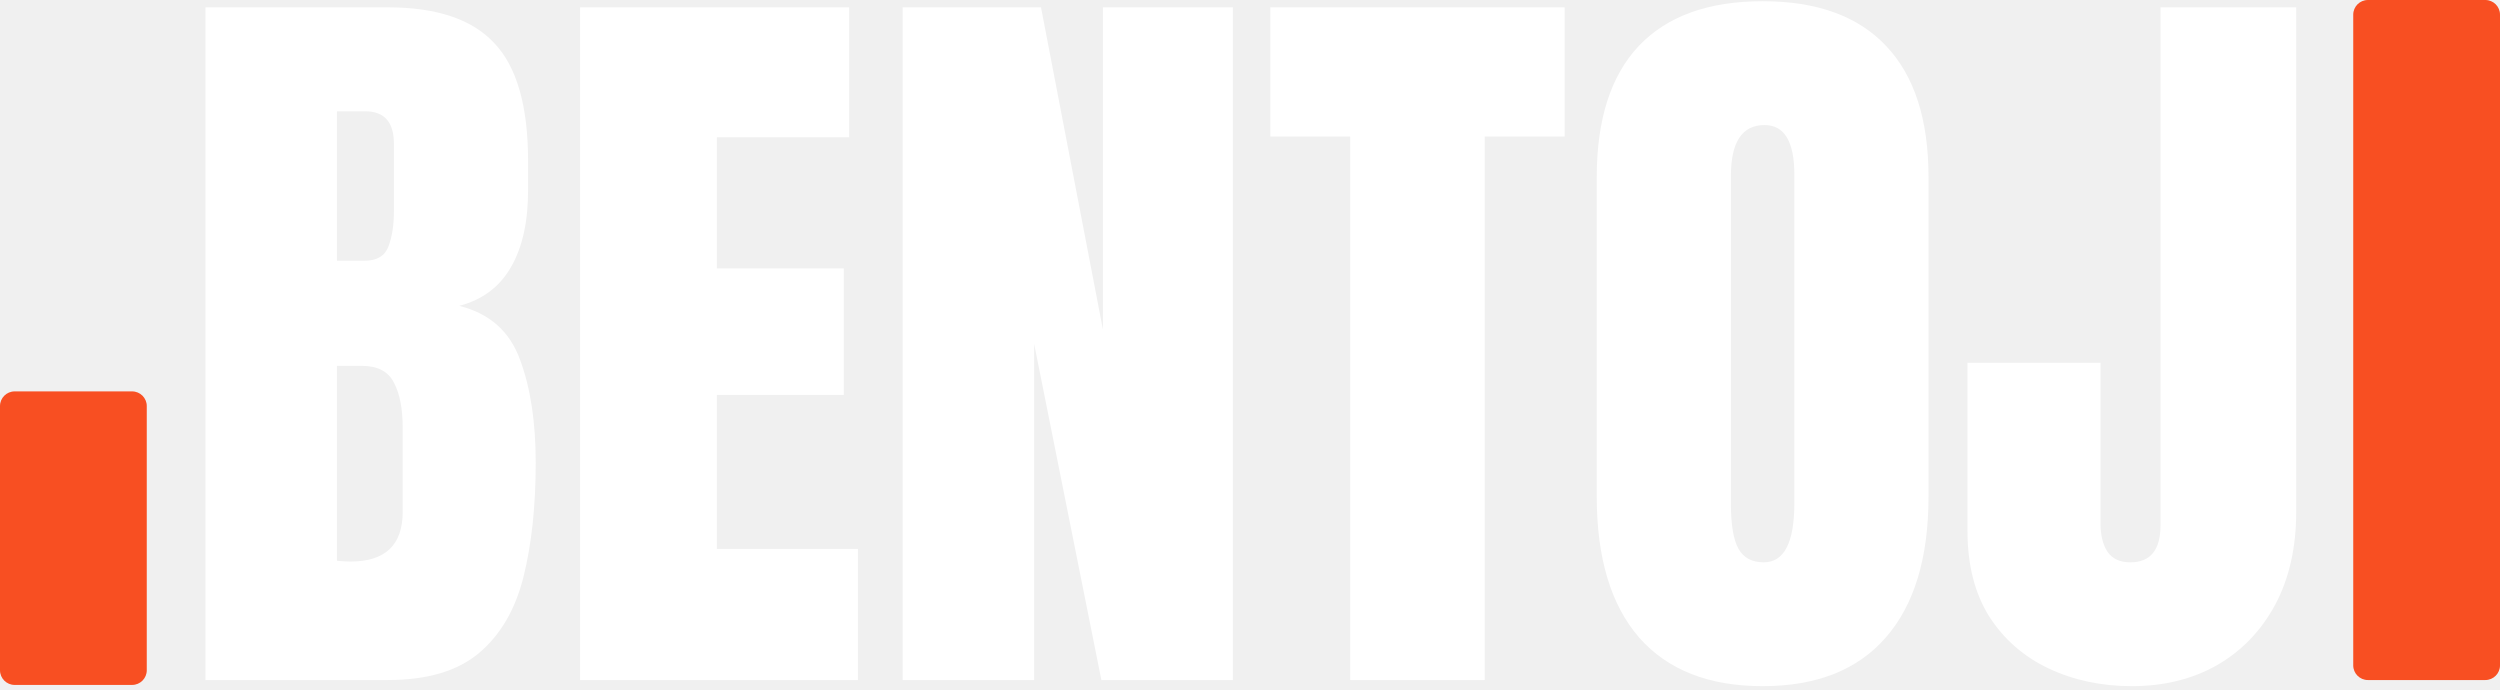
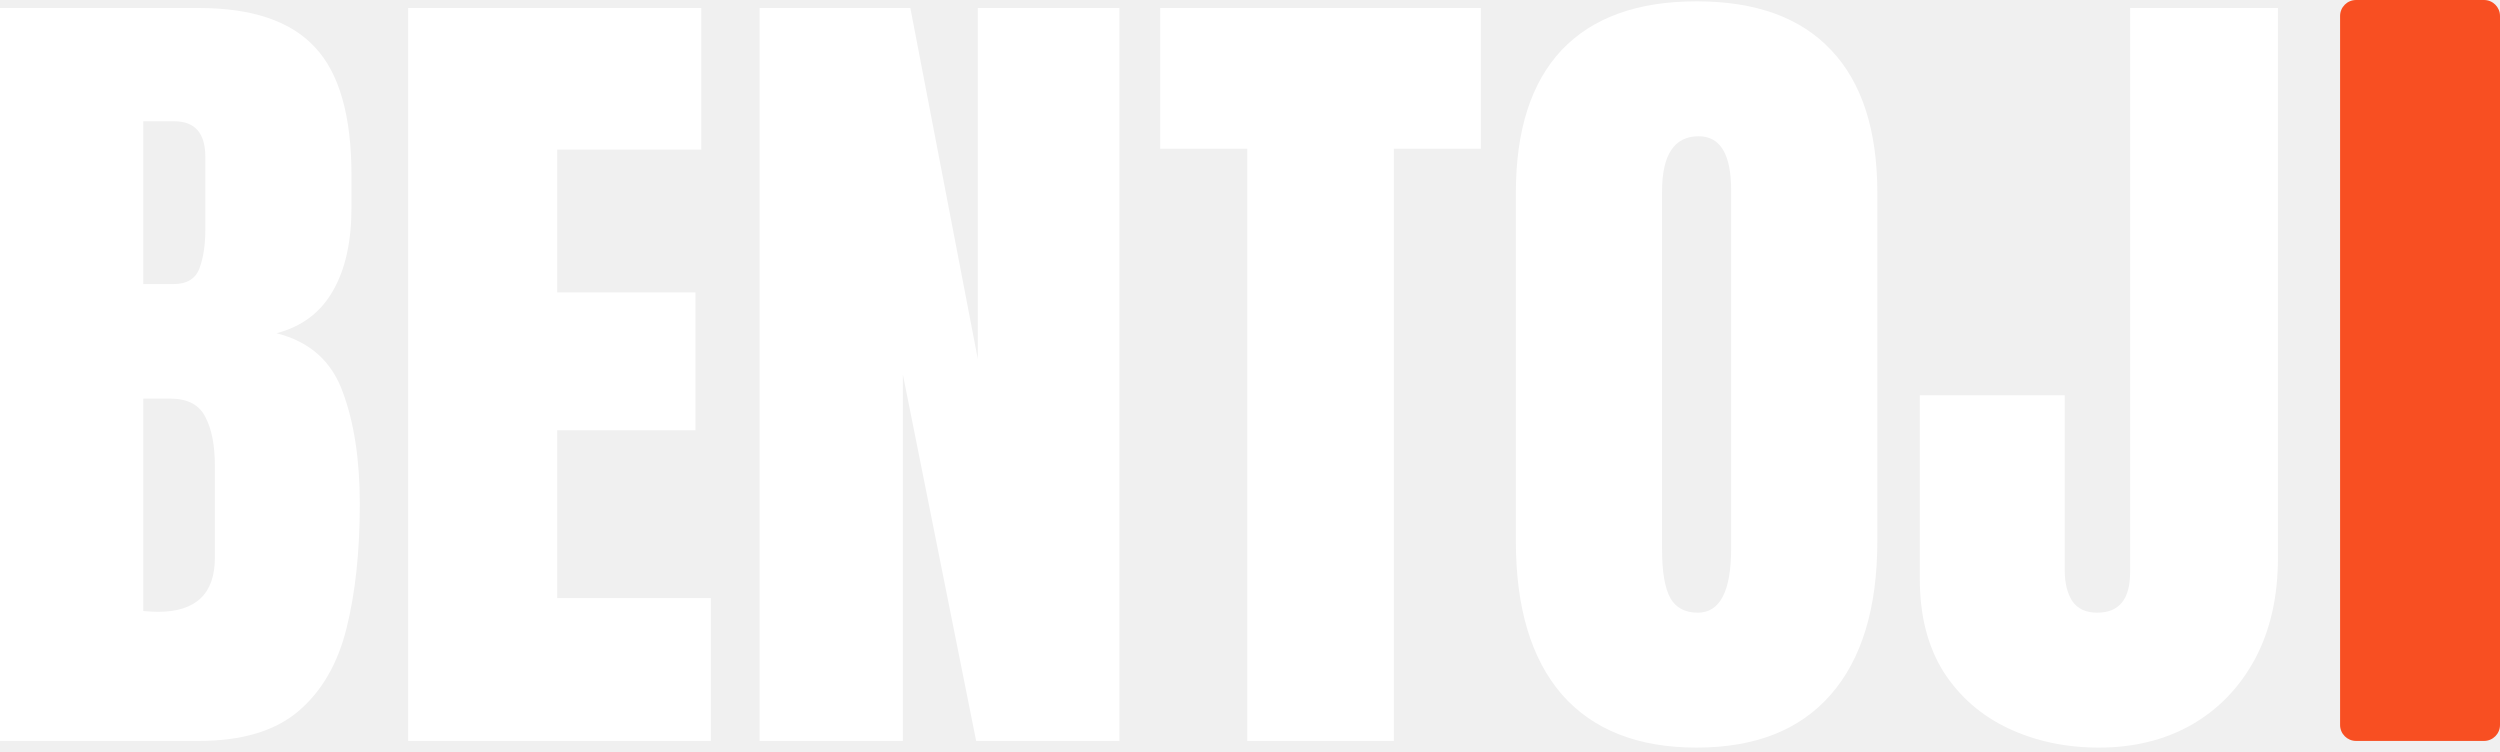
- <svg xmlns="http://www.w3.org/2000/svg" width="511" height="141" viewBox="0 0 511 141" fill="none">
-   <path d="M42 139V1.5H79.266C89.266 1.5 96.531 3.948 101.062 8.844C105.646 13.688 107.938 21.708 107.938 32.906V38.922C107.938 45.38 106.766 50.615 104.422 54.625C102.13 58.635 98.615 61.266 93.875 62.516C100.073 64.078 104.214 67.75 106.297 73.531C108.432 79.26 109.5 86.266 109.5 94.547C109.5 103.453 108.667 111.24 107 117.906C105.333 124.573 102.312 129.755 97.938 133.453C93.562 137.151 87.338 139 79.266 139H42ZM68.875 53.297H74.5C77.052 53.297 78.693 52.307 79.422 50.328C80.151 48.349 80.516 45.979 80.516 43.219V29.391C80.516 24.963 78.562 22.75 74.656 22.75H68.875V53.297ZM71.609 114.781C78.745 114.781 82.312 111.396 82.312 104.625V87.438C82.312 83.531 81.713 80.458 80.516 78.219C79.37 75.927 77.182 74.781 73.953 74.781H68.875V114.625C70.021 114.729 70.932 114.781 71.609 114.781Z" fill="white" />
-   <path d="M118.562 139V1.5H173.562V28.062H146.531V54.859H172.469V80.719H146.531V112.203H175.359V139H118.562Z" fill="white" />
-   <path d="M184.5 139V1.5H212.781L225.438 67.359V1.5H252V139H225.125L211.375 70.25V139H184.5Z" fill="white" />
-   <path d="M275.984 139V27.906H259.656V1.5H319.812V27.906H303.484V139H275.984Z" fill="white" />
-   <path d="M360.281 140.25C349.292 140.25 340.88 136.943 335.047 130.328C329.266 123.661 326.375 114.052 326.375 101.5V36.188C326.375 24.417 329.24 15.484 334.969 9.391C340.75 3.297 349.188 0.25 360.281 0.25C371.375 0.25 379.786 3.297 385.516 9.391C391.297 15.484 394.188 24.417 394.188 36.188V101.5C394.188 114.052 391.271 123.661 385.438 130.328C379.656 136.943 371.271 140.25 360.281 140.25ZM360.516 114.938C364.682 114.938 366.766 110.901 366.766 102.828V35.719C366.766 28.948 364.734 25.562 360.672 25.562C356.089 25.562 353.797 29.026 353.797 35.953V102.984C353.797 107.255 354.318 110.328 355.359 112.203C356.401 114.026 358.12 114.938 360.516 114.938Z" fill="white" />
-   <path d="M435.75 140.25C429.552 140.25 423.901 139.052 418.797 136.656C413.693 134.26 409.63 130.719 406.609 126.031C403.641 121.292 402.156 115.484 402.156 108.609V74.156H429.344V106.969C429.344 109.365 429.812 111.292 430.75 112.75C431.74 114.208 433.302 114.938 435.438 114.938C439.552 114.938 441.609 112.411 441.609 107.359V1.5H469.344V104.625C469.344 111.917 467.911 118.245 465.047 123.609C462.182 128.922 458.224 133.036 453.172 135.953C448.12 138.818 442.312 140.25 435.75 140.25Z" fill="white" />
-   <rect y="80" width="30" height="60" rx="3" fill="#F84F22" />
-   <rect x="481" width="30" height="139" rx="3" fill="#F84F22" />
+ <svg xmlns="http://www.w3.org/2000/svg" width="469" height="141" viewBox="0 0 469 141" fill="none">
+   <path d="M0 139V1.5H37.266C47.266 1.5 54.531 3.948 59.062 8.844C63.646 13.688 65.938 21.708 65.938 32.906V38.922C65.938 45.38 64.766 50.615 62.422 54.625C60.13 58.635 56.615 61.266 51.875 62.516C58.073 64.078 62.214 67.75 64.297 73.531C66.432 79.26 67.5 86.266 67.5 94.547C67.5 103.453 66.667 111.24 65 117.906C63.333 124.573 60.312 129.755 55.938 133.453C51.562 137.151 45.339 139 37.266 139H0ZM26.875 53.297H32.5C35.052 53.297 36.693 52.307 37.422 50.328C38.151 48.349 38.516 45.979 38.516 43.219V29.391C38.516 24.963 36.562 22.75 32.656 22.75H26.875V53.297ZM29.609 114.781C36.745 114.781 40.312 111.396 40.312 104.625V87.438C40.312 83.531 39.714 80.458 38.516 78.219C37.37 75.927 35.182 74.781 31.953 74.781H26.875V114.625C28.021 114.729 28.932 114.781 29.609 114.781Z" fill="white" />
+   <path d="M76.562 139V1.5H131.562V28.062H104.531V54.859H130.469V80.719H104.531V112.203H133.359V139H76.562Z" fill="white" />
+   <path d="M142.5 139V1.5H170.781L183.438 67.359V1.5H210V139H183.125L169.375 70.25V139H142.5Z" fill="white" />
+   <path d="M233.984 139V27.906H217.656V1.5H277.812V27.906H261.484V139H233.984Z" fill="white" />
+   <path d="M318.281 140.25C307.292 140.25 298.88 136.943 293.047 130.328C287.266 123.661 284.375 114.052 284.375 101.5V36.188C284.375 24.417 287.24 15.484 292.969 9.391C298.75 3.297 307.188 0.25 318.281 0.25C329.375 0.25 337.786 3.297 343.516 9.391C349.297 15.484 352.188 24.417 352.188 36.188V101.5C352.188 114.052 349.271 123.661 343.438 130.328C337.656 136.943 329.271 140.25 318.281 140.25ZM318.516 114.938C322.682 114.938 324.766 110.901 324.766 102.828V35.719C324.766 28.948 322.734 25.562 318.672 25.562C314.089 25.562 311.797 29.026 311.797 35.953V102.984C311.797 107.255 312.318 110.328 313.359 112.203C314.401 114.026 316.12 114.938 318.516 114.938Z" fill="white" />
+   <path d="M393.75 140.25C387.552 140.25 381.901 139.052 376.797 136.656C371.693 134.26 367.63 130.719 364.609 126.031C361.641 121.292 360.156 115.484 360.156 108.609V74.156H387.344V106.969C387.344 109.365 387.812 111.292 388.75 112.75C389.74 114.208 391.302 114.938 393.438 114.938C397.552 114.938 399.609 112.411 399.609 107.359V1.5H427.344V104.625C427.344 111.917 425.911 118.245 423.047 123.609C420.182 128.922 416.224 133.036 411.172 135.953C406.12 138.818 400.312 140.25 393.75 140.25Z" fill="white" />
+   <rect x="439" width="30" height="139" rx="3" fill="#F84F22" />
</svg>
